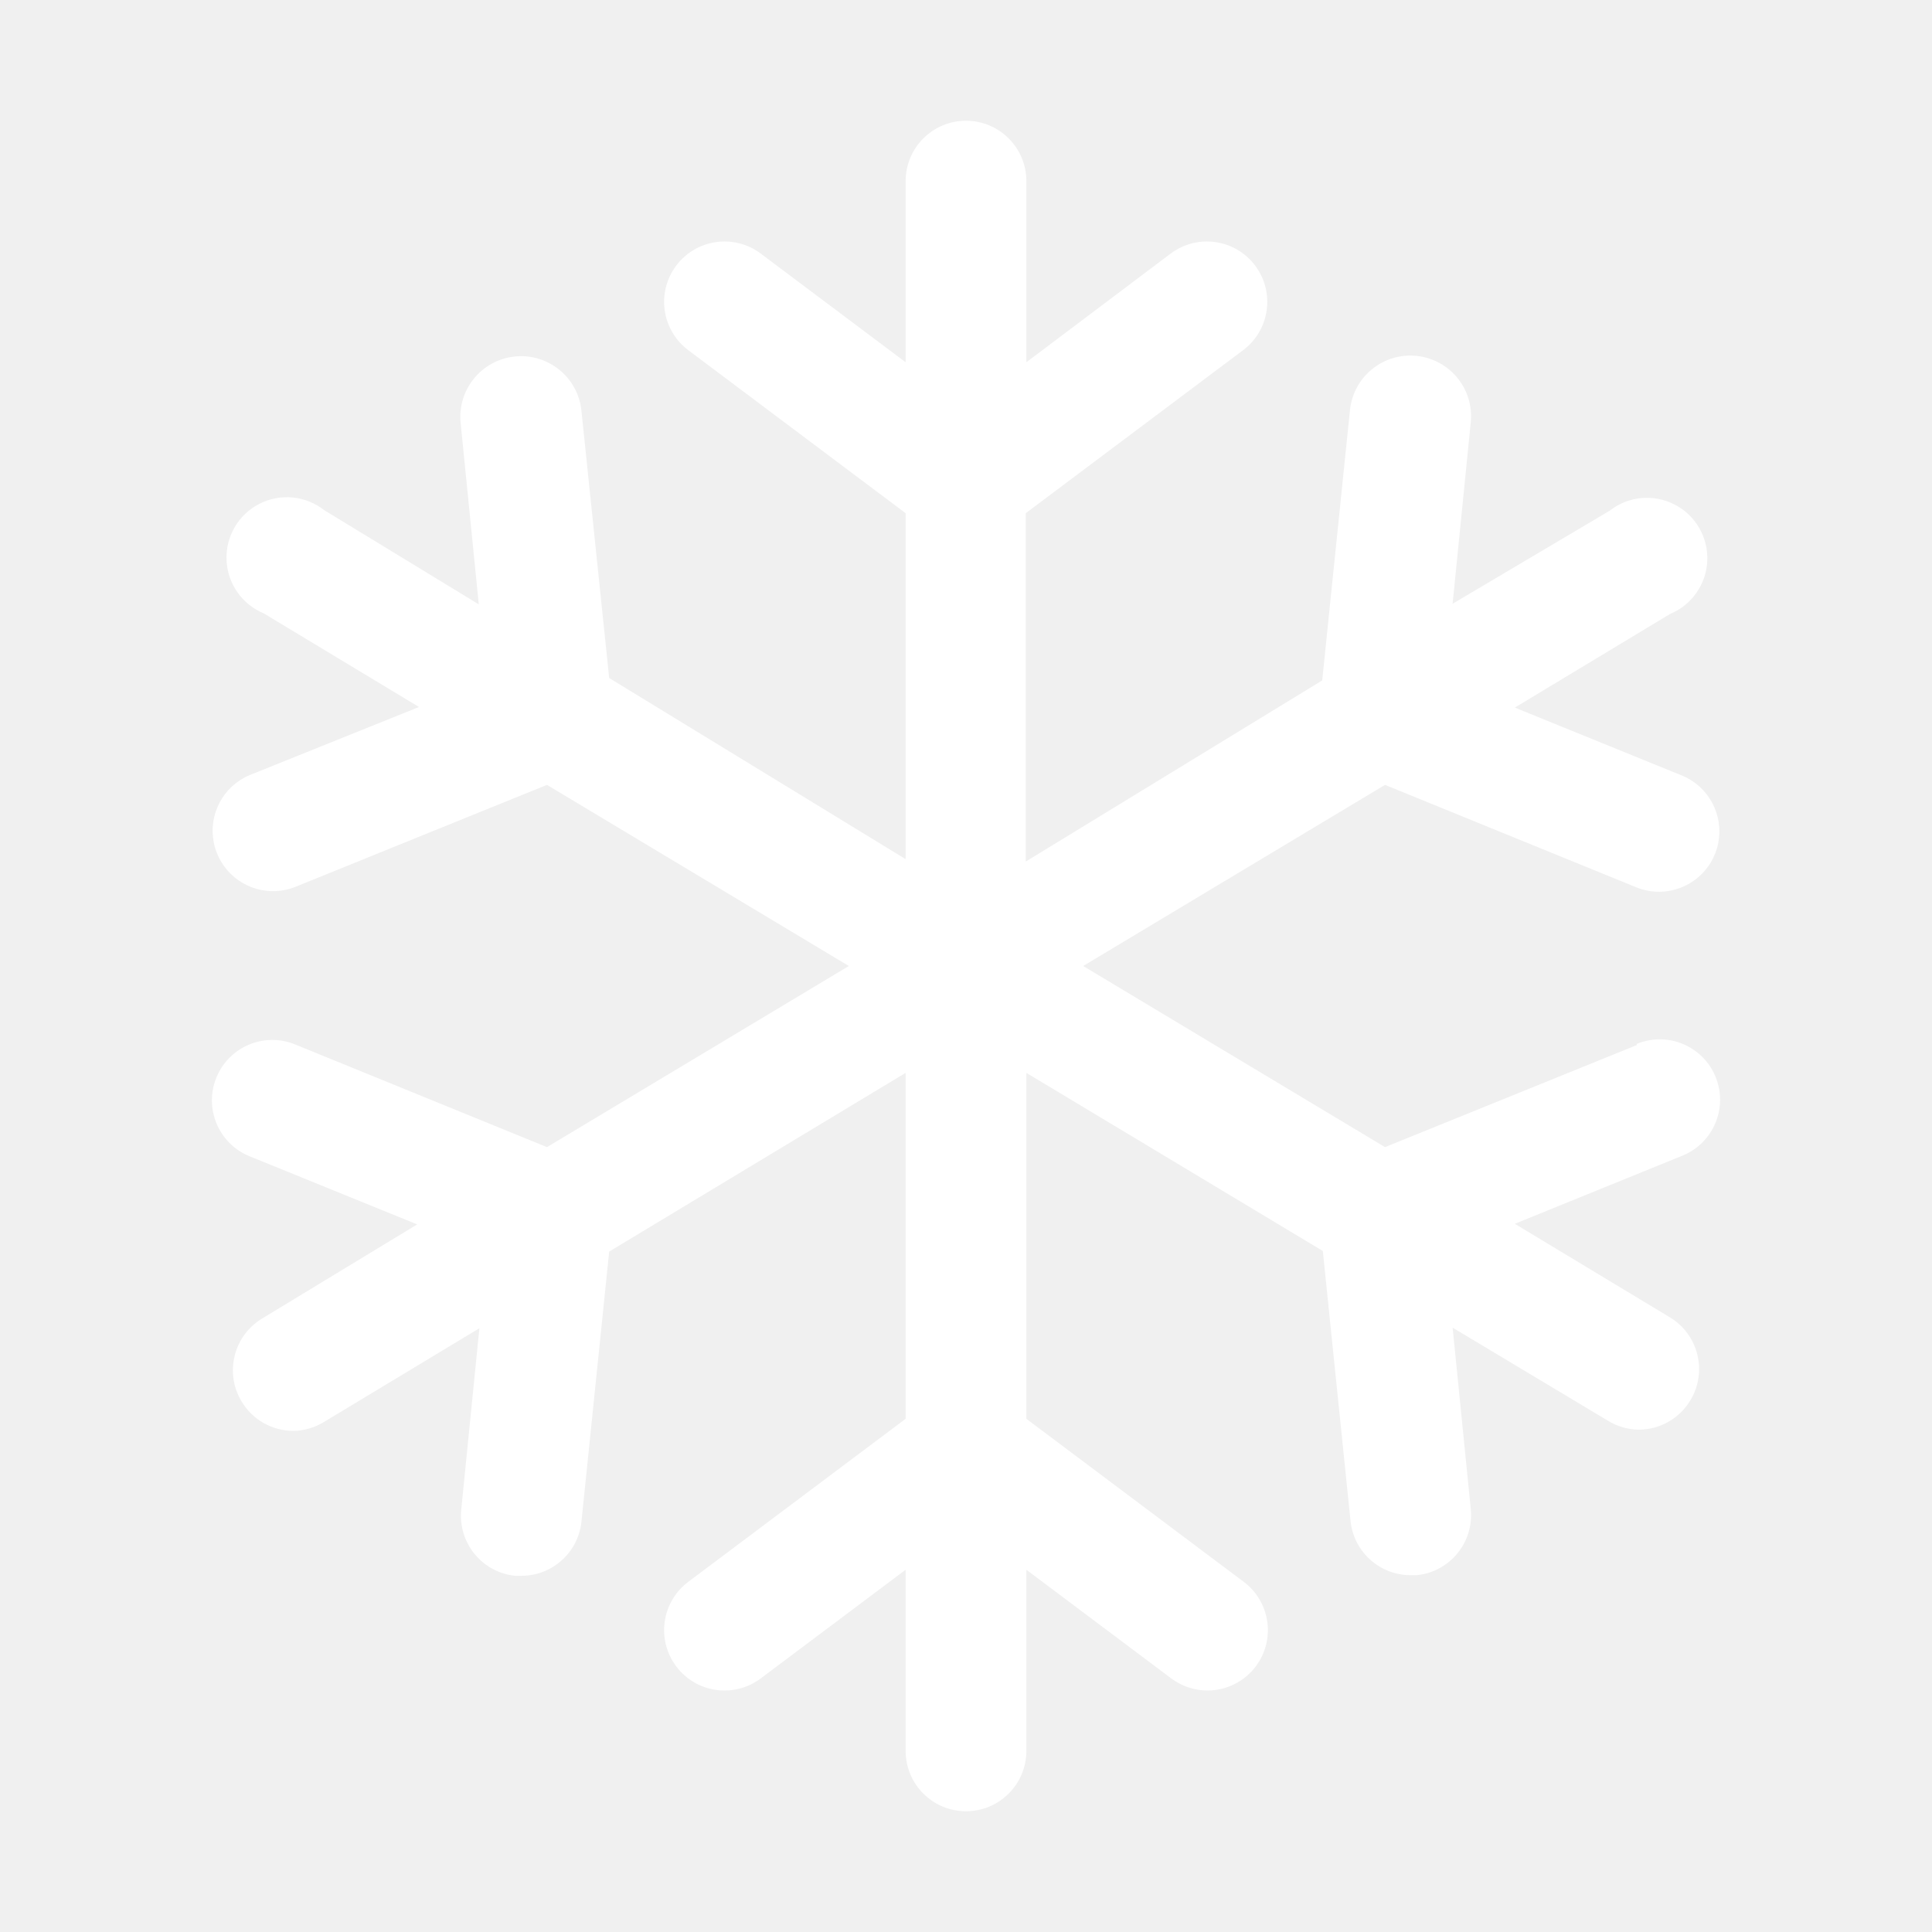
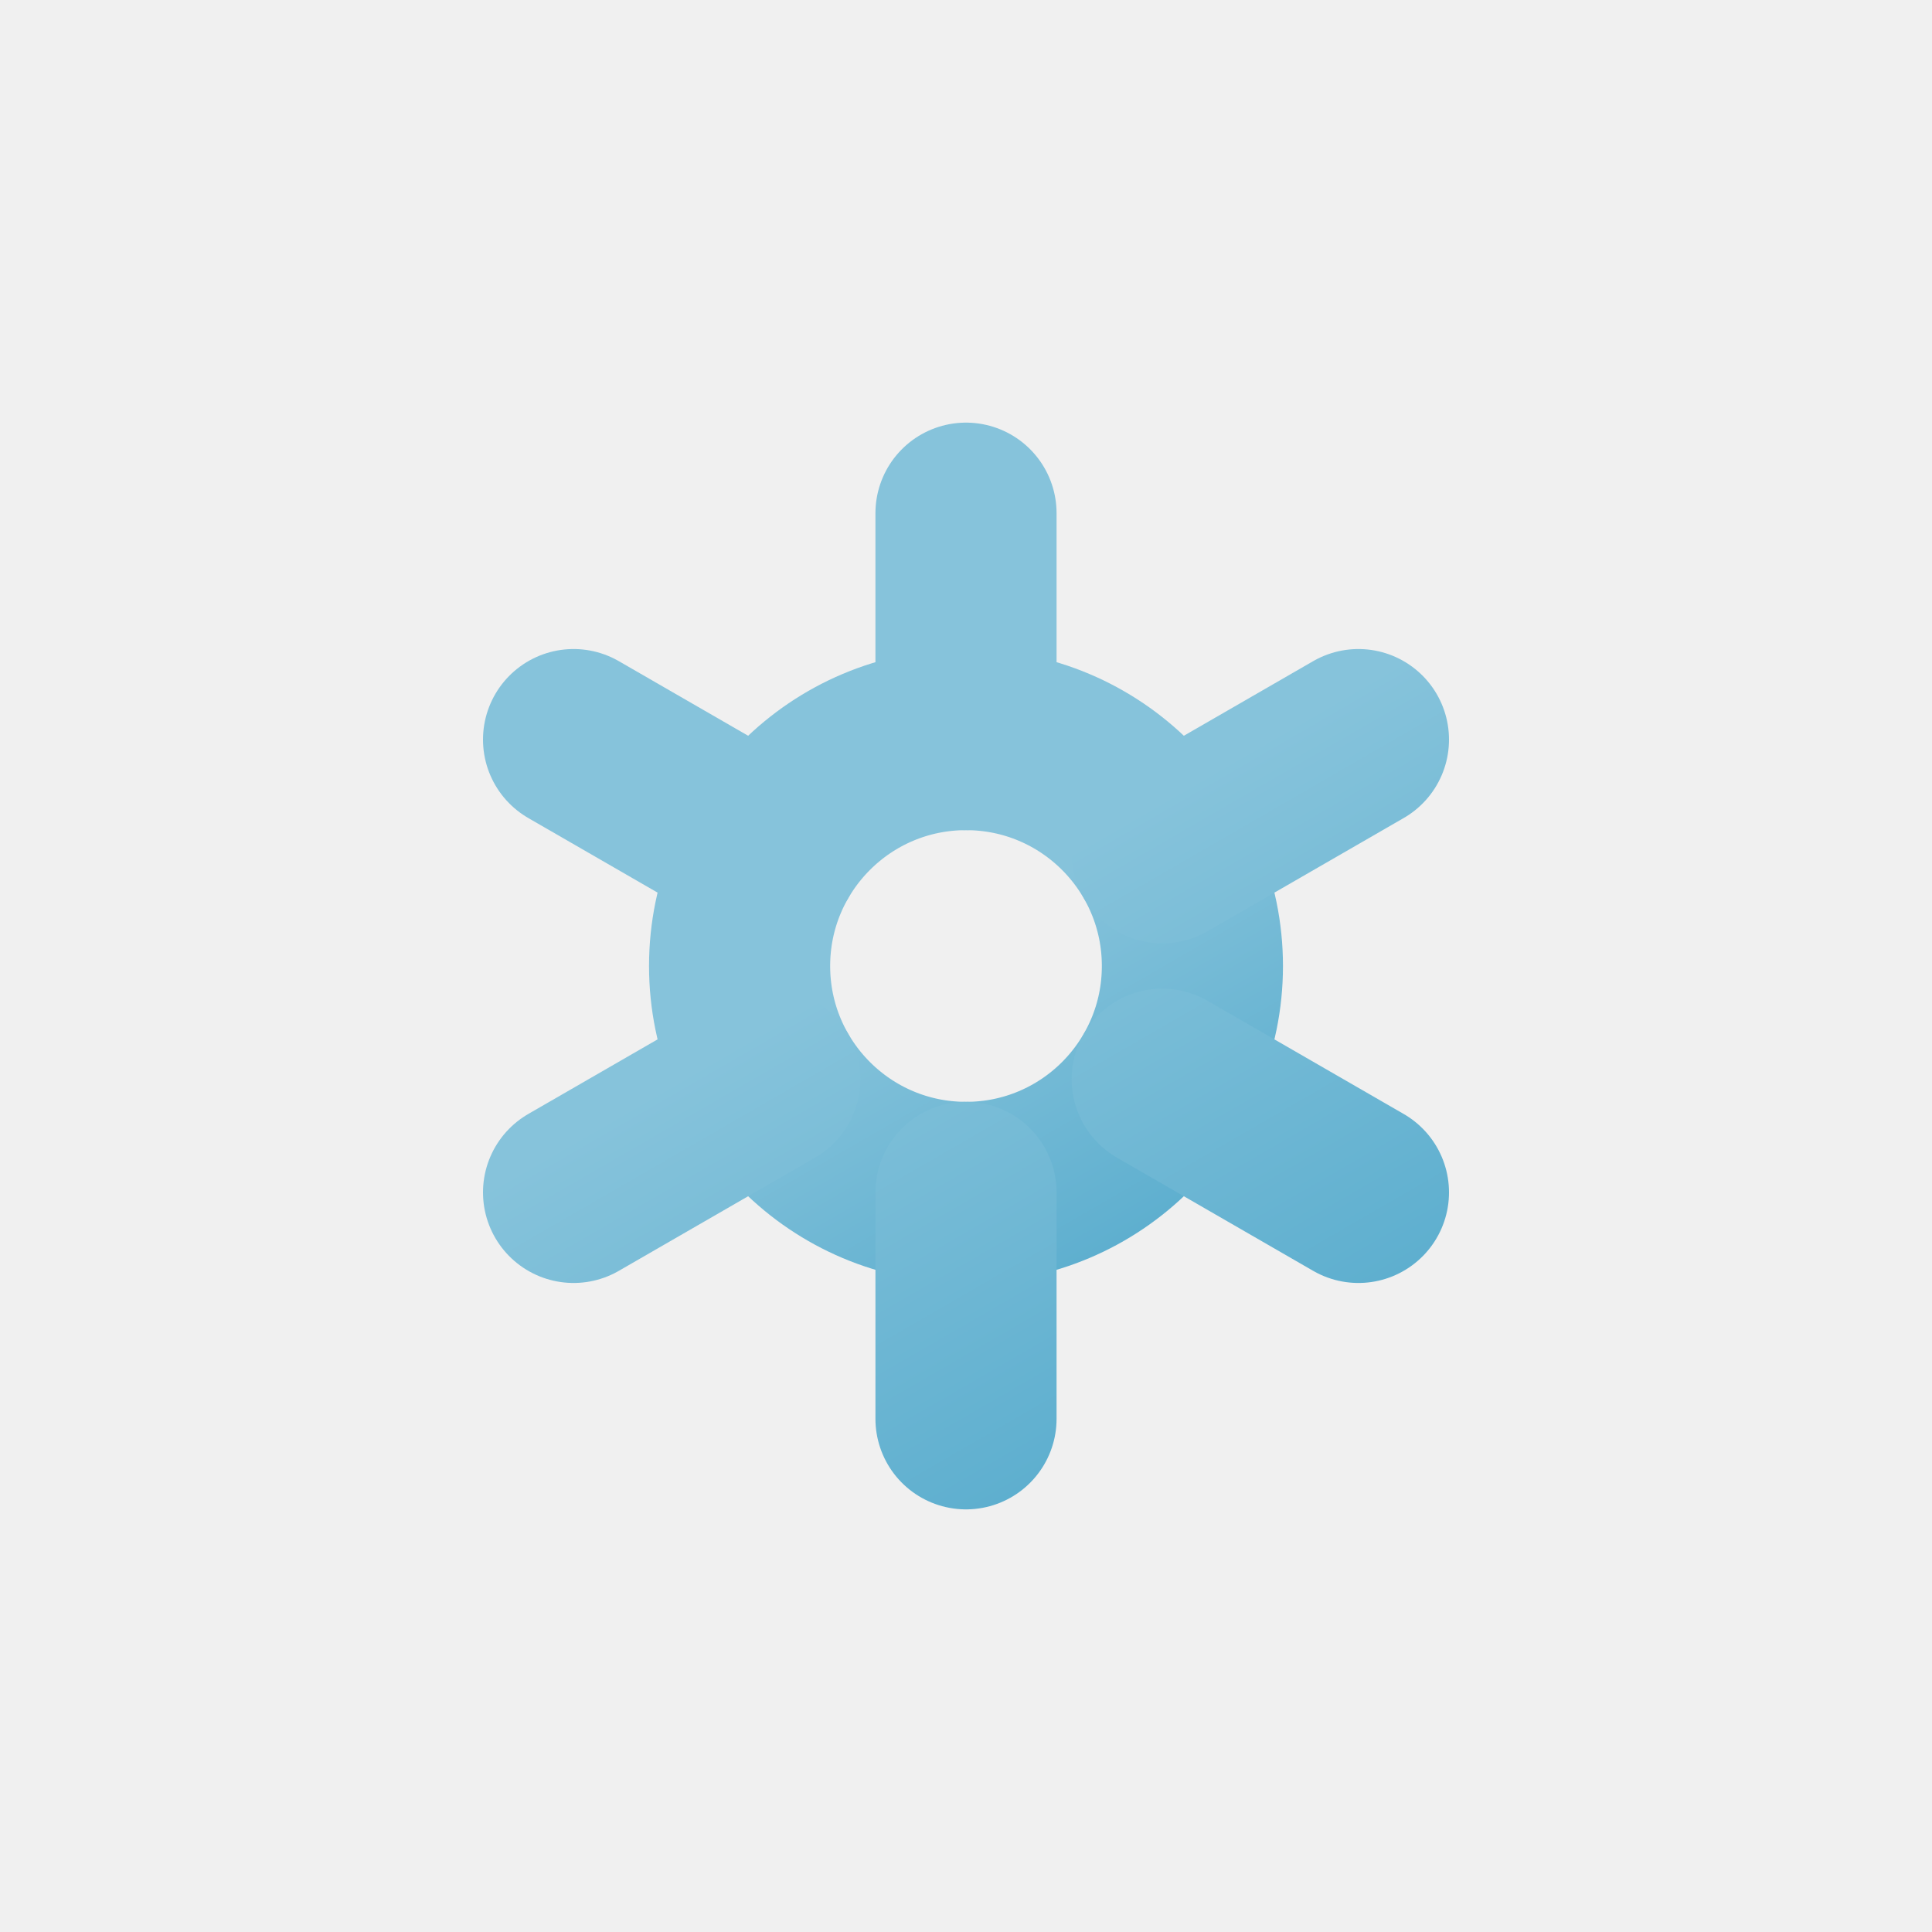
- <svg xmlns="http://www.w3.org/2000/svg" viewBox="0 0 32 32">
+ <svg xmlns="http://www.w3.org/2000/svg" xmlns:xlink="http://www.w3.org/1999/xlink" viewBox="0 0 64 64">
  <defs>
-     <style>.cls-1{fill:#fff;}</style>
+     <linearGradient id="a" x1="26.75" x2="37.25" y1="22.91" y2="41.09" gradientUnits="userSpaceOnUse">
+       <stop offset="0" stop-color="#86c3db" />
+       <stop offset=".45" stop-color="#86c3db" />
+       <stop offset="1" stop-color="#5eafcf" />
+     </linearGradient>
+     <linearGradient id="b" x1="24" x2="40" y1="18.15" y2="45.85" xlink:href="#a" />
  </defs>
-   <g id="Snowflake">
-     <path class="cls-1" d="M27.11,17.31,22.94,19l-5-3,5-3,4.17,1.7a1,1,0,0,0,.38.07,1,1,0,0,0,.38-1.92l-2.78-1.13,2.57-1.55a1,1,0,1,0-1-1.71L24.06,10l.3-3a1,1,0,0,0-2-.21l-.46,4.48-4.91,3V8.5l3.6-2.7a1,1,0,1,0-1.2-1.6L17,6V3a1,1,0,0,0-2,0V6L12.6,4.2a1,1,0,1,0-1.2,1.6L15,8.5v5.73l-4.91-3L9.63,6.8a1,1,0,0,0-2,.21l.3,3L5.37,8.45a1,1,0,1,0-1,1.71l2.57,1.55L4.13,12.84a1,1,0,0,0,.38,1.92,1,1,0,0,0,.38-.07L9.06,13l5,3-5,3-4.17-1.7a1,1,0,1,0-.76,1.85l2.78,1.13L4.34,21.84A1,1,0,0,0,4,23.21a1,1,0,0,0,.86.49,1,1,0,0,0,.51-.15L7.94,22l-.3,3a1,1,0,0,0,.89,1.1h.1a1,1,0,0,0,1-.89l.46-4.48L15,17.77V23.5l-3.6,2.7a1,1,0,0,0,1.2,1.6L15,26v3a1,1,0,0,0,2,0V26l2.4,1.8a1,1,0,0,0,.6.2,1,1,0,0,0,.8-.4,1,1,0,0,0-.2-1.4L17,23.5V17.77l4.91,2.95.46,4.48a1,1,0,0,0,1,.89h.1a1,1,0,0,0,.89-1.1l-.3-3,2.57,1.54a1,1,0,0,0,.51.15,1,1,0,0,0,.86-.49,1,1,0,0,0-.34-1.37l-2.57-1.55,2.78-1.13a1,1,0,1,0-.76-1.85Z" />
+   <g>
+     <circle cx="32" cy="32" r="7.5" fill="none" stroke="url(#a)" stroke-miterlimit="10" stroke-width="6" />
+     <path fill="none" stroke="url(#b)" stroke-linecap="round" stroke-miterlimit="10" stroke-width="6" d="M45 39.5l-6.5-3.75m-13-7.5L19 24.5M32 17v7.5M32 47v-7.5m-6.5-3.75L19 39.5m26-15l-6.5 3.75" />
+     <animateTransform attributeName="transform" dur="18s" repeatCount="indefinite" type="rotate" values="0 32 32; 360 32 32" />
  </g>
</svg>
